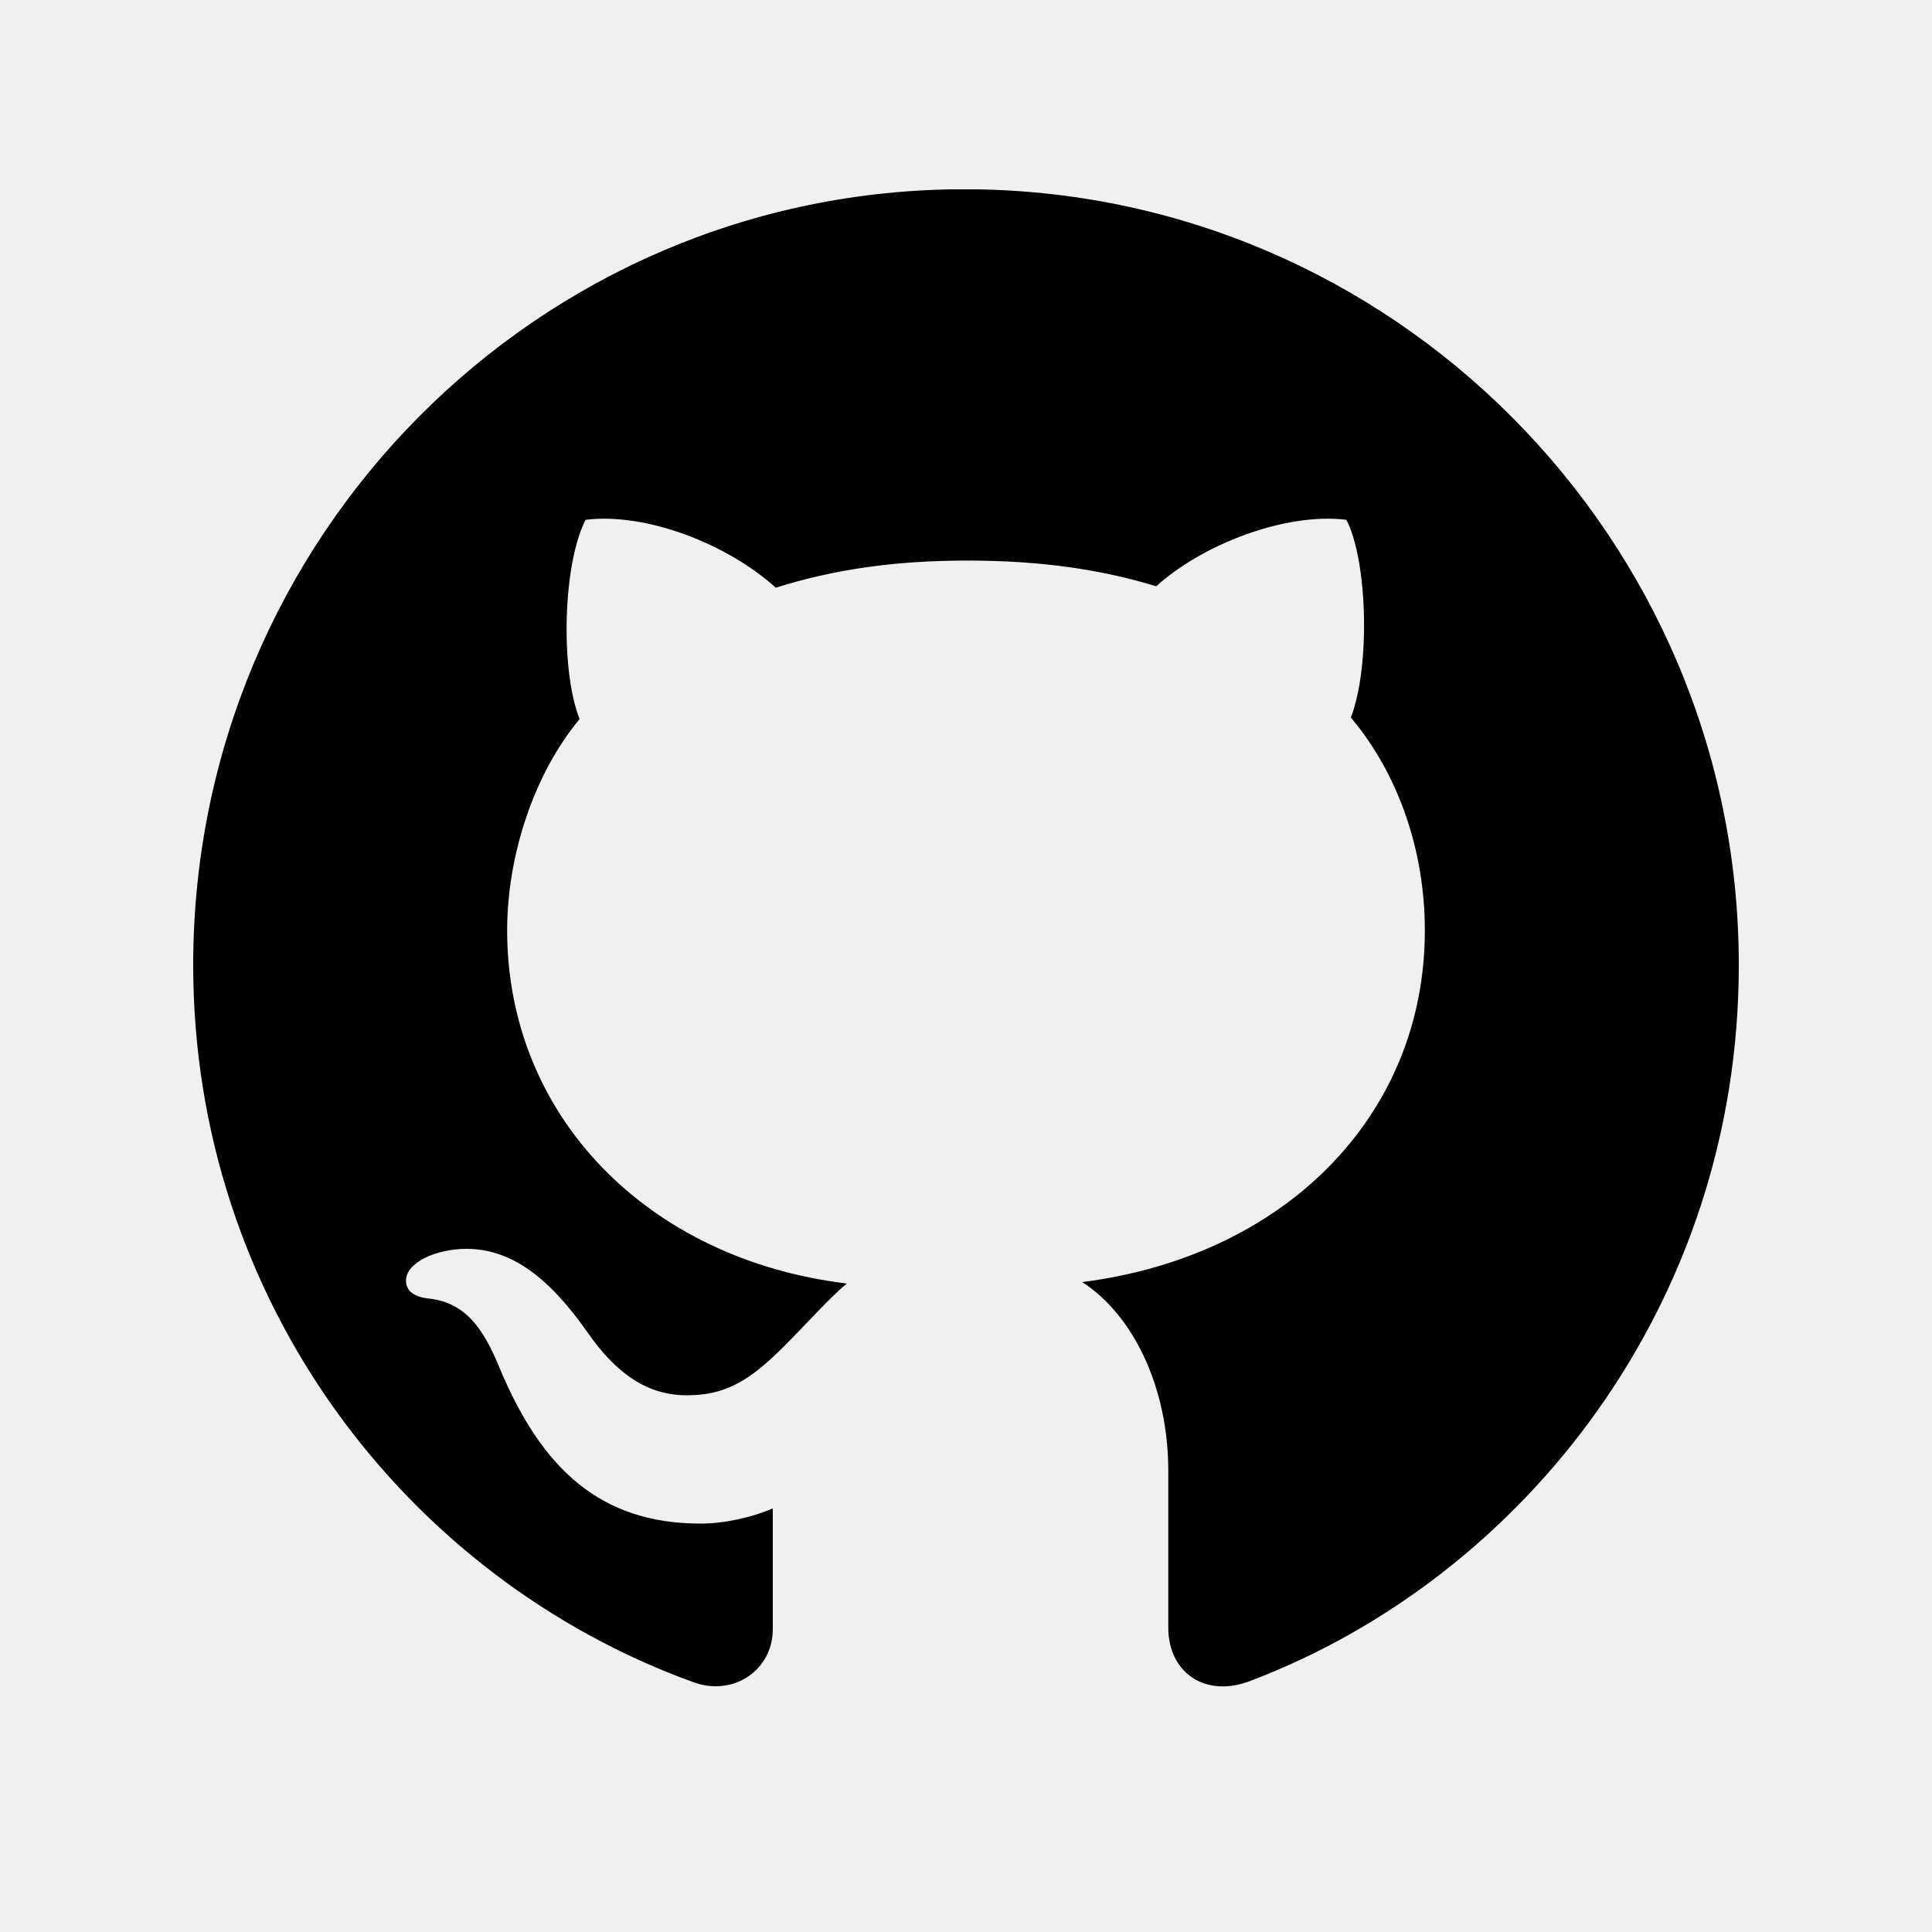
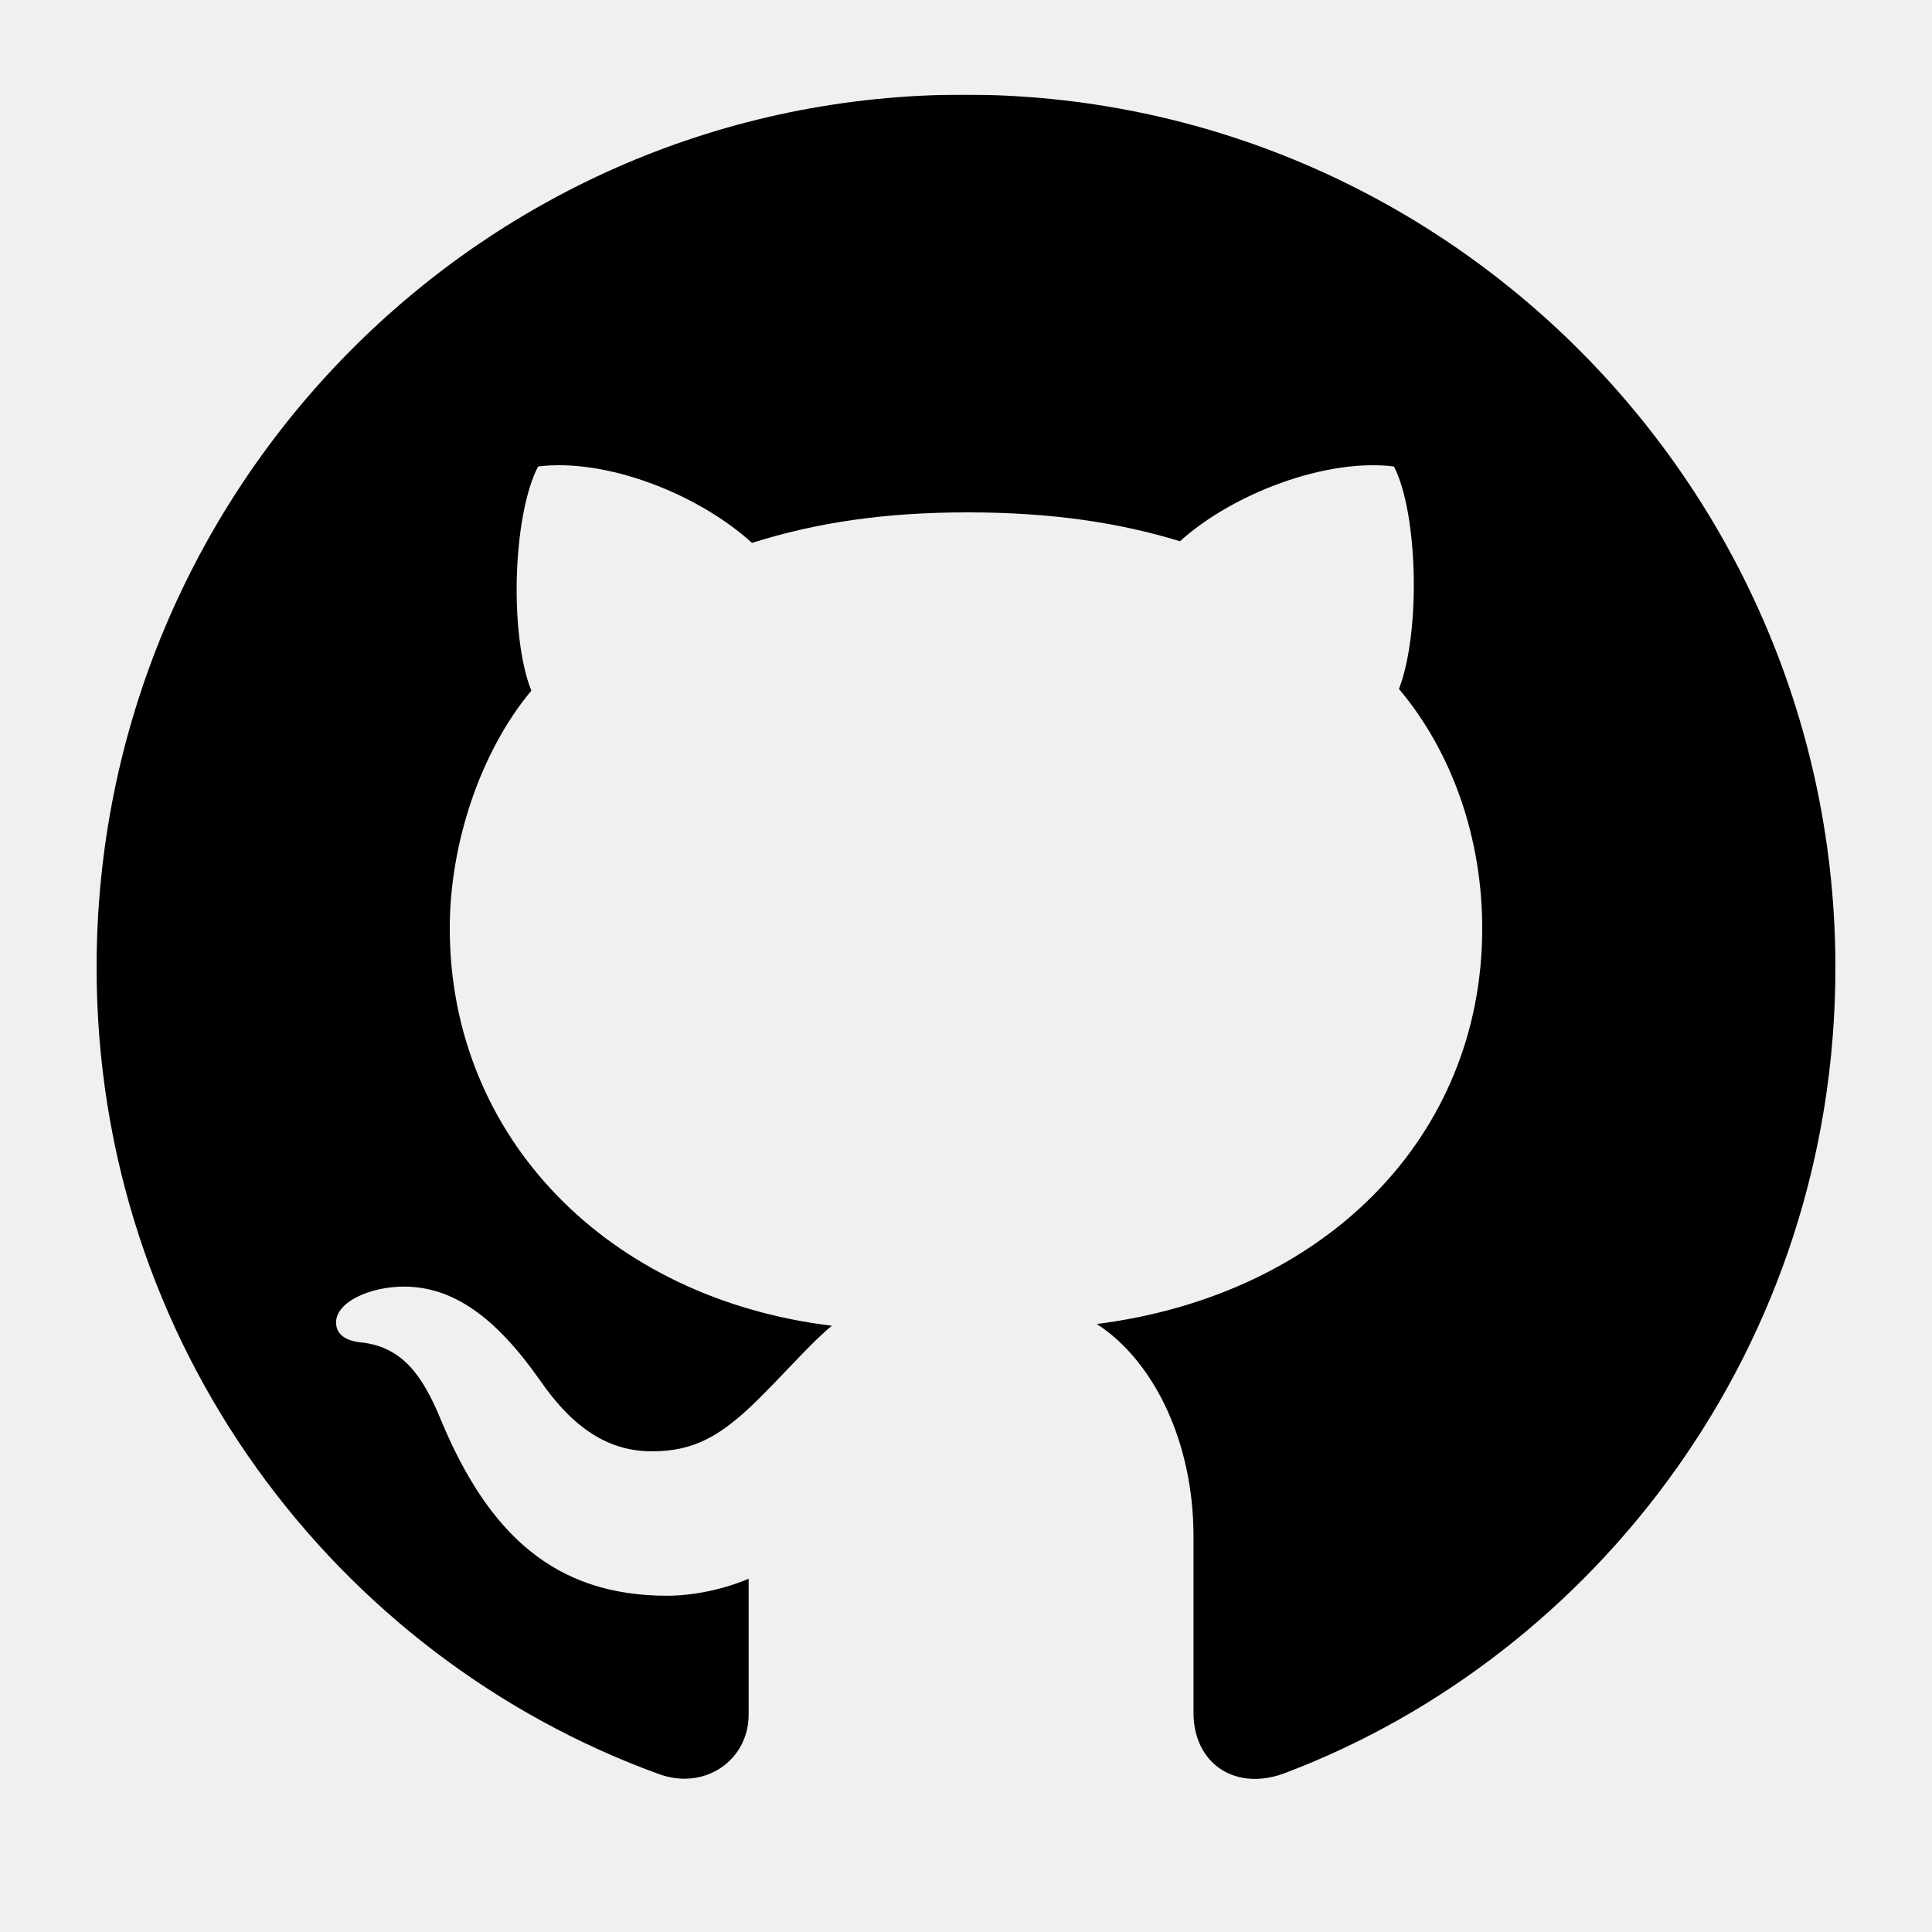
<svg xmlns="http://www.w3.org/2000/svg" width="20" height="20" viewBox="0 0 20 20" fill="none">
-   <mask id="mask0_3235_260" style="mask-type:luminance" maskUnits="userSpaceOnUse" x="2" y="1" width="16" height="17">
-     <path d="M18 1.959H2V17.633H18V1.959Z" fill="white" />
+   <mask id="mask0_3235_260" style="mask-type:luminance" maskUnits="userSpaceOnUse" x="1" y="0" width="18" height="19">
+     <path d="M19 0.98H1V18.612H19V0.98Z" fill="white" />
  </mask>
  <g mask="url(#mask0_3235_260)">
-     <path d="M8.766 13.287C6.703 13.037 5.25 11.553 5.25 9.631C5.25 8.85 5.531 8.006 6 7.444C5.797 6.928 5.828 5.834 6.062 5.381C6.687 5.303 7.531 5.631 8.031 6.084C8.625 5.897 9.25 5.803 10.016 5.803C10.781 5.803 11.406 5.897 11.969 6.069C12.453 5.631 13.312 5.303 13.938 5.381C14.156 5.803 14.188 6.897 13.984 7.428C14.484 8.022 14.75 8.819 14.75 9.631C14.75 11.553 13.297 13.006 11.203 13.272C11.734 13.615 12.094 14.365 12.094 15.225V16.85C12.094 17.319 12.484 17.584 12.953 17.397C15.781 16.319 18 13.49 18 9.99C18 5.569 14.406 1.959 9.984 1.959C5.562 1.959 2 5.569 2 9.99C2 13.459 4.203 16.334 7.172 17.412C7.594 17.569 8 17.287 8 16.865V15.615C7.781 15.709 7.5 15.772 7.25 15.772C6.219 15.772 5.609 15.209 5.172 14.162C5 13.74 4.813 13.49 4.453 13.444C4.266 13.428 4.203 13.35 4.203 13.256C4.203 13.069 4.516 12.928 4.828 12.928C5.281 12.928 5.672 13.209 6.078 13.787C6.391 14.24 6.719 14.444 7.109 14.444C7.5 14.444 7.75 14.303 8.109 13.944C8.375 13.678 8.578 13.444 8.766 13.287Z" fill="black" />
+     <path d="M8.611 13.724C6.291 13.443 4.656 11.773 4.656 9.61C4.656 8.732 4.973 7.782 5.5 7.15C5.271 6.569 5.307 5.339 5.57 4.829C6.273 4.741 7.223 5.11 7.785 5.62C8.453 5.409 9.156 5.304 10.018 5.304C10.879 5.304 11.582 5.409 12.215 5.603C12.76 5.11 13.727 4.741 14.43 4.829C14.676 5.304 14.711 6.534 14.482 7.132C15.045 7.8 15.344 8.696 15.344 9.61C15.344 11.773 13.709 13.407 11.354 13.706C11.951 14.093 12.355 14.937 12.355 15.903V17.732C12.355 18.259 12.795 18.558 13.322 18.347C16.504 17.134 19 13.952 19 10.015C19 5.04 14.957 0.98 9.982 0.98C5.008 0.98 1 5.04 1 10.015C1 13.917 3.479 17.151 6.818 18.364C7.293 18.54 7.75 18.224 7.75 17.749V16.343C7.504 16.448 7.188 16.519 6.906 16.519C5.746 16.519 5.061 15.886 4.568 14.708C4.375 14.233 4.164 13.952 3.76 13.899C3.549 13.882 3.479 13.794 3.479 13.689C3.479 13.478 3.83 13.319 4.182 13.319C4.691 13.319 5.131 13.636 5.588 14.286C5.939 14.796 6.309 15.024 6.748 15.024C7.188 15.024 7.469 14.866 7.873 14.462C8.172 14.163 8.4 13.899 8.611 13.724Z" fill="black" />
  </g>
</svg>
